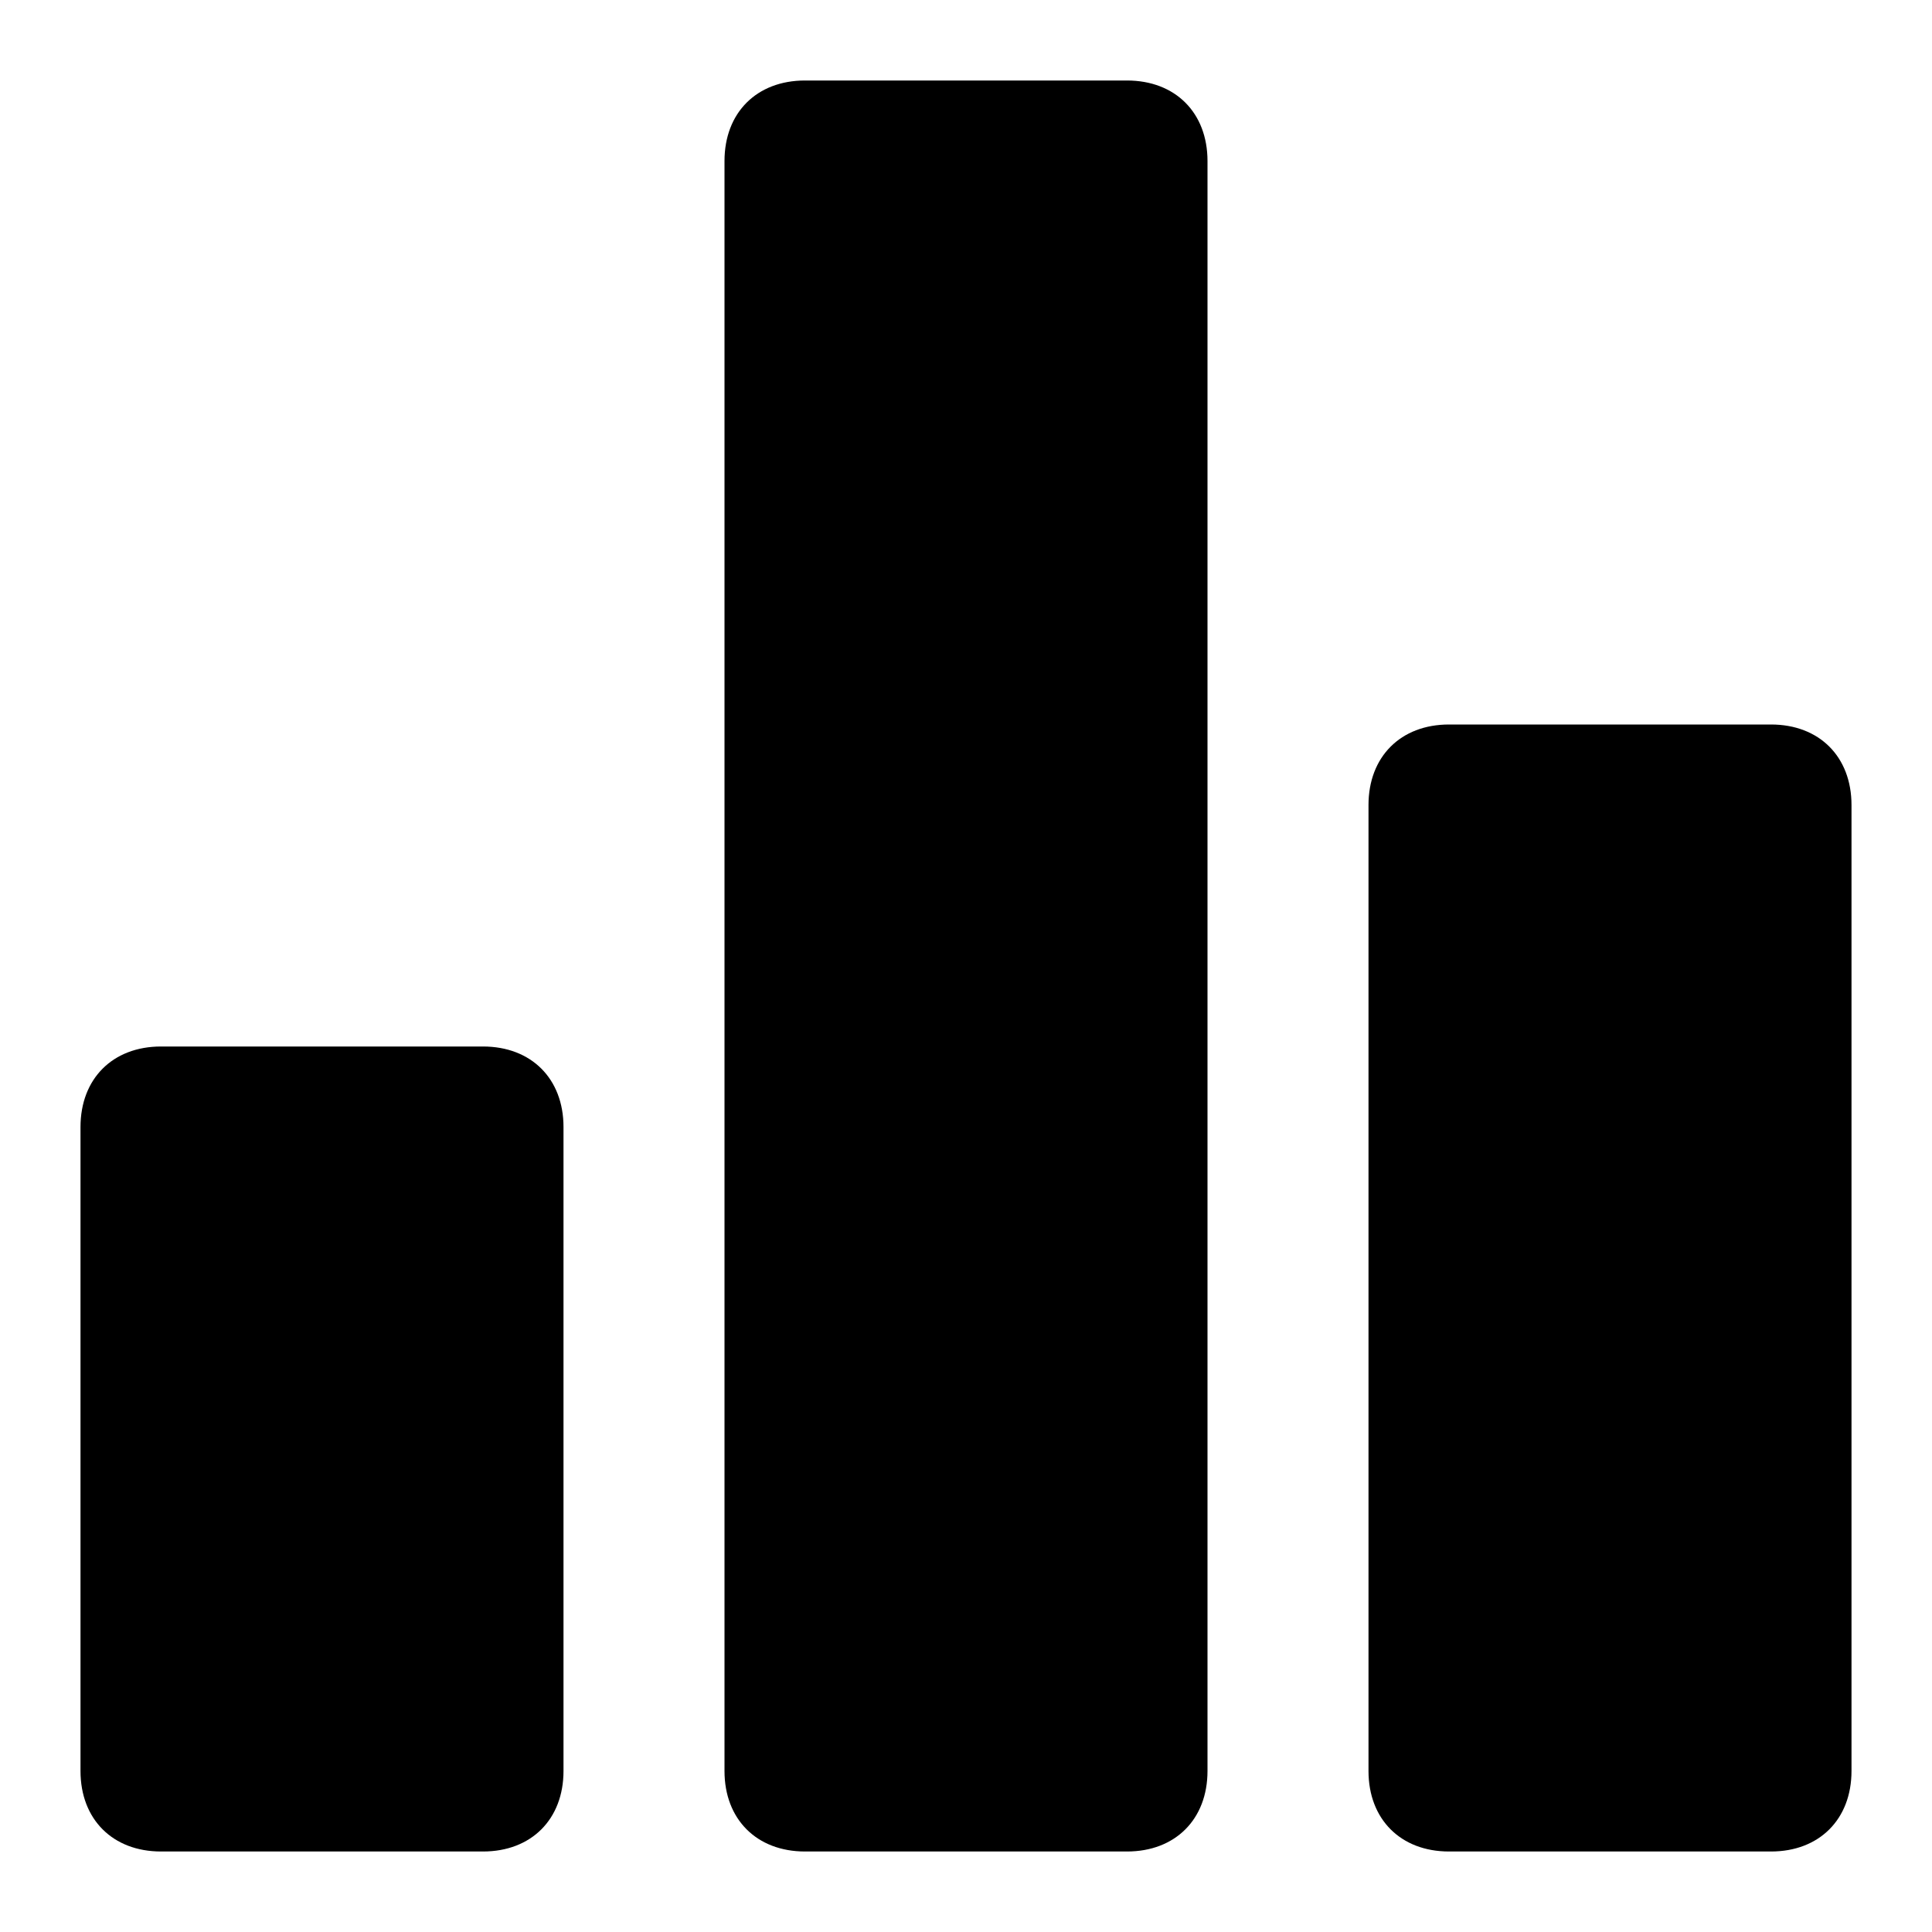
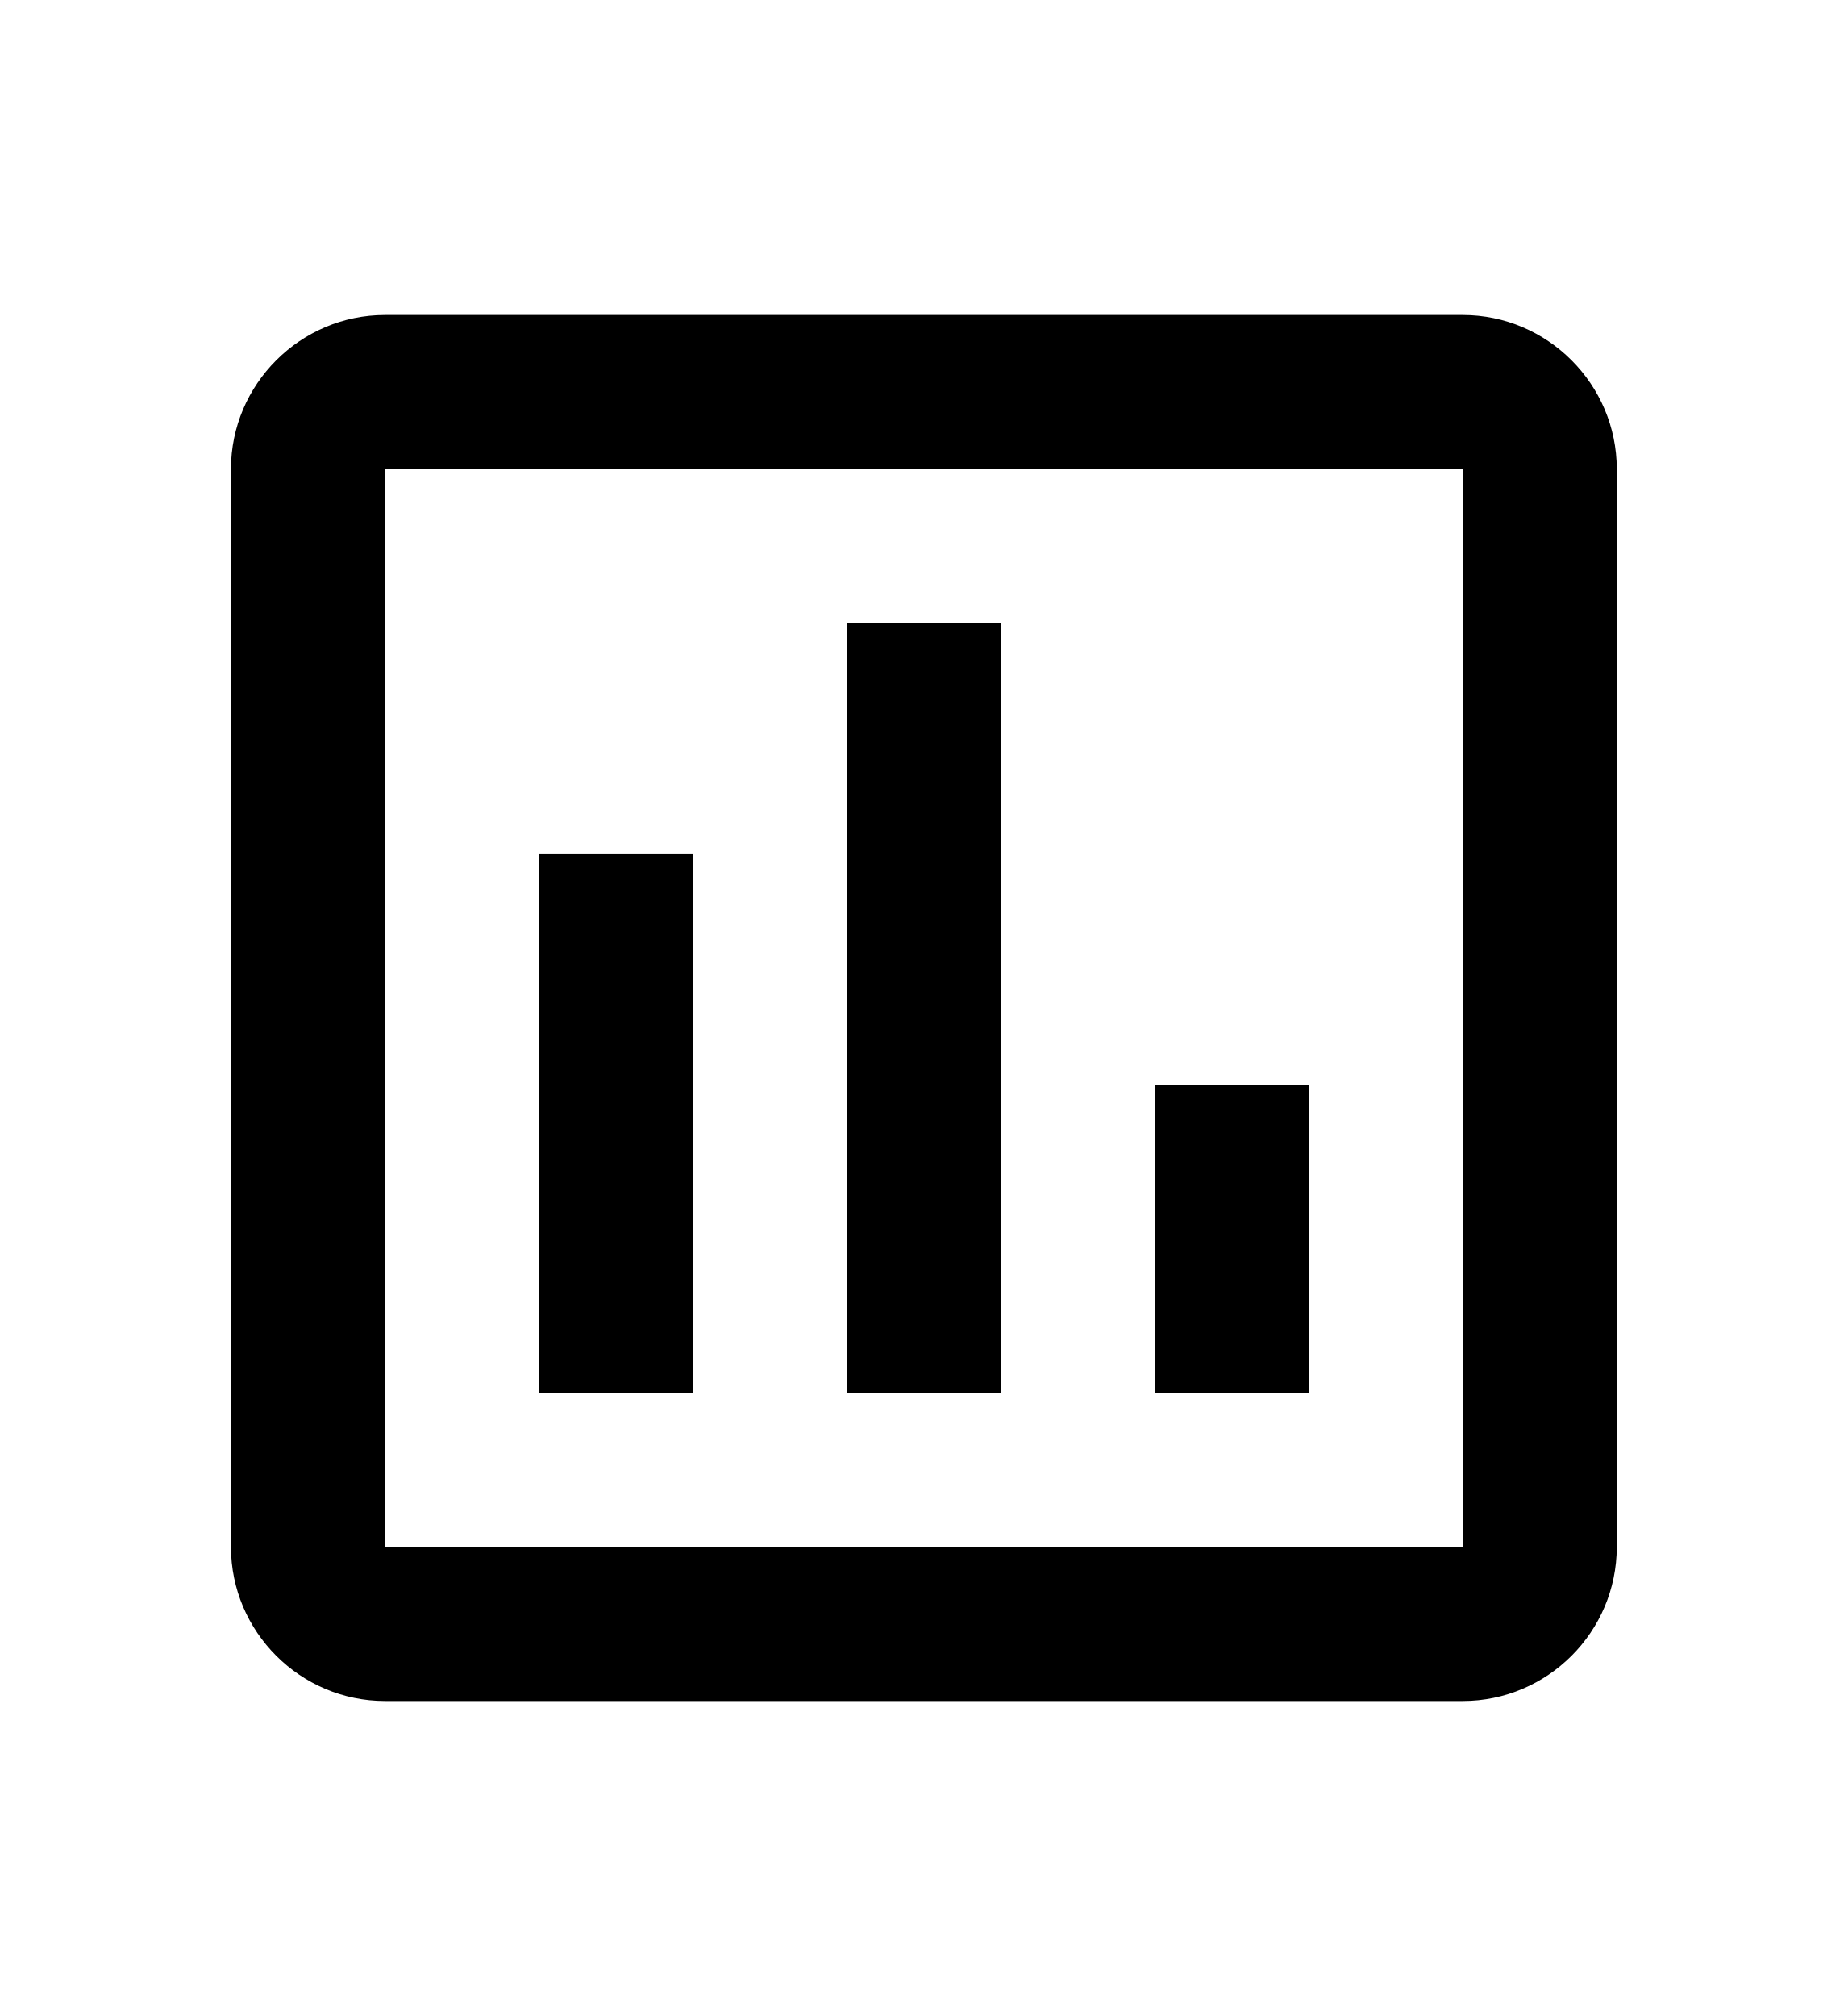
- <svg xmlns="http://www.w3.org/2000/svg" width="current" height="current" viewBox="0 0 24 24" fill="none">
-   <path d="M6 13H2C1.4 13 1 13.4 1 14V22C1 22.6 1.4 23 2 23H6C6.6 23 7 22.6 7 22V14C7 13.4 6.6 13 6 13ZM22 9H18C17.4 9 17 9.4 17 10V22C17 22.6 17.4 23 18 23H22C22.6 23 23 22.6 23 22V10C23 9.4 22.6 9 22 9ZM14 1H10C9.4 1 9 1.4 9 2V22C9 22.6 9.4 23 10 23H14C14.6 23 15 22.6 15 22V2C15 1.4 14.6 1 14 1Z" fill="currentColor" />
+ <svg xmlns="http://www.w3.org/2000/svg" width="current" height="current" viewBox="0 0 11 12" fill="none">
+   <path d="M4.125 8.292H3.208V5.083H4.125V8.292ZM5.958 8.292H5.042V3.708H5.958V8.292ZM7.792 8.292H6.875V6.458H7.792V8.292ZM8.708 9.208H2.292V2.792H8.708V9.254M8.708 1.875H2.292C1.788 1.875 1.375 2.288 1.375 2.792V9.208C1.375 9.713 1.788 10.125 2.292 10.125H8.708C9.213 10.125 9.625 9.713 9.625 9.208V2.792C9.625 2.288 9.213 1.875 8.708 1.875Z" fill="black" />
</svg>
